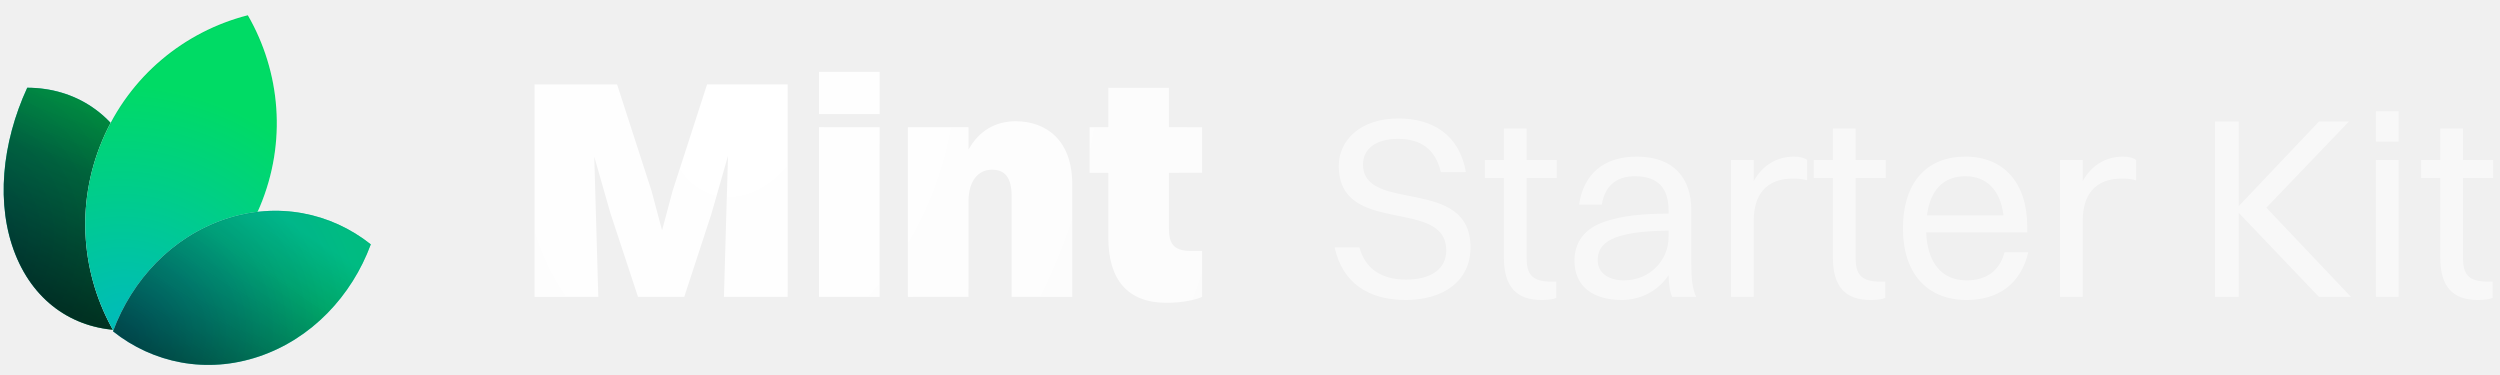
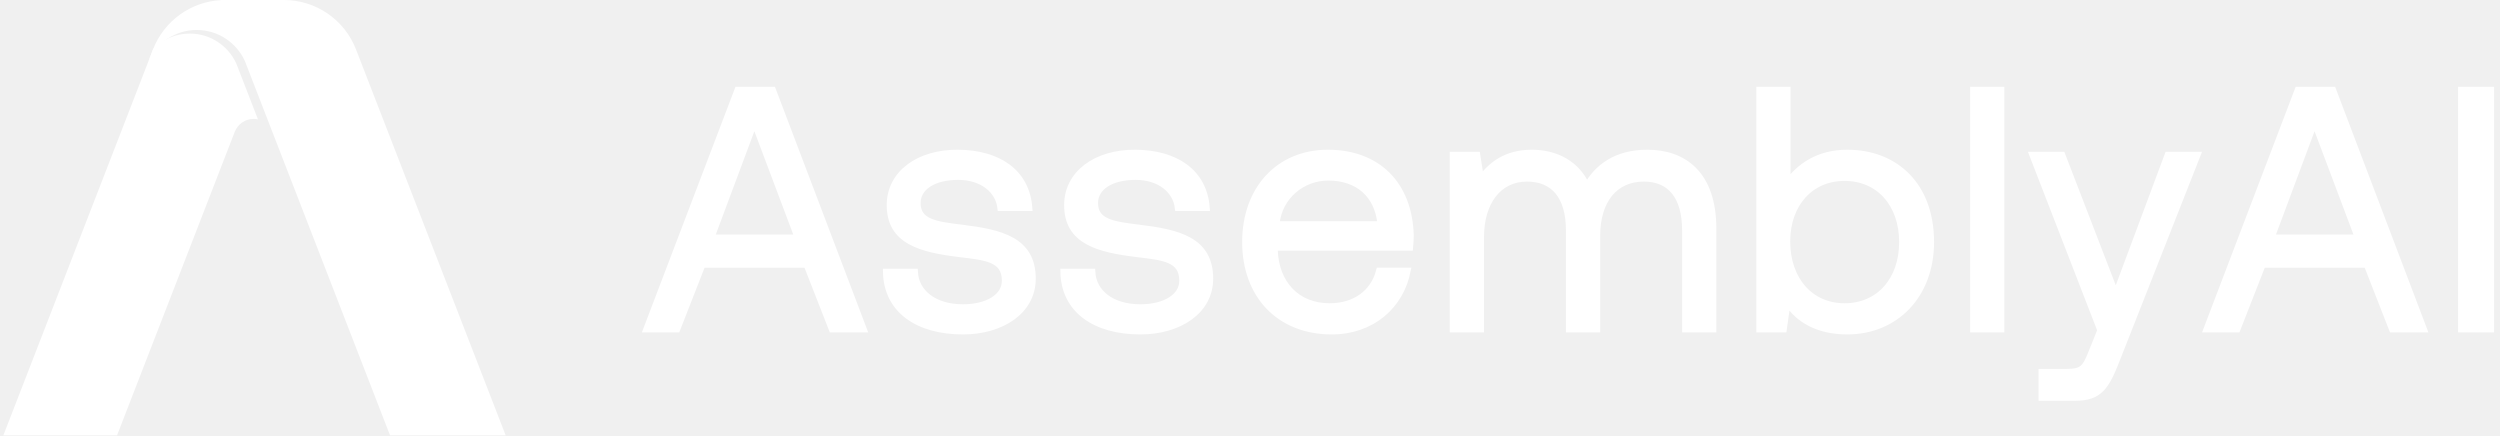
- <svg xmlns="http://www.w3.org/2000/svg" width="160" height="24" viewBox="0 0 160 24" fill="none">
-   <path d="M7.953 21.139C4.896 21.13 2.255 19.458 0.987 16.29C-0.28 13.121 0.109 9.163 1.744 5.615C4.801 5.624 7.442 7.296 8.71 10.465C9.977 13.633 9.588 17.591 7.953 21.139Z" fill="white" />
-   <path d="M7.953 21.139C4.896 21.13 2.255 19.458 0.987 16.29C-0.28 13.121 0.109 9.163 1.744 5.615C4.801 5.624 7.442 7.296 8.71 10.465C9.977 13.633 9.588 17.591 7.953 21.139Z" fill="url(#paint0_radial_115_109)" />
-   <path d="M7.953 21.139C4.896 21.13 2.255 19.458 0.987 16.29C-0.28 13.121 0.109 9.163 1.744 5.615C4.801 5.624 7.442 7.296 8.71 10.465C9.977 13.633 9.588 17.591 7.953 21.139Z" fill="black" fill-opacity="0.5" style="mix-blend-mode:hard-light" />
-   <path d="M7.953 21.139C4.896 21.13 2.255 19.458 0.987 16.29C-0.28 13.121 0.109 9.163 1.744 5.615C4.801 5.624 7.442 7.296 8.71 10.465C9.977 13.633 9.588 17.591 7.953 21.139Z" fill="url(#paint1_linear_115_109)" fill-opacity="0.5" style="mix-blend-mode:hard-light" />
-   <path d="M7.935 21.111C4.897 21.096 2.274 19.431 1.013 16.279C-0.248 13.124 0.136 9.182 1.762 5.643C4.8 5.659 7.423 7.324 8.684 10.476C9.945 13.63 9.561 17.572 7.935 21.111Z" stroke="url(#paint2_linear_115_109)" stroke-opacity="0.05" stroke-width="0.056" />
-   <path d="M7.31 21.257C11.354 20.221 14.884 17.375 16.628 13.236C18.373 9.097 17.945 4.587 15.86 0.976C11.816 2.012 8.287 4.858 6.542 8.998C4.797 13.137 5.225 17.646 7.31 21.257Z" fill="white" />
-   <path d="M7.31 21.257C11.354 20.221 14.884 17.375 16.628 13.236C18.373 9.097 17.945 4.587 15.86 0.976C11.816 2.012 8.287 4.858 6.542 8.998C4.797 13.137 5.225 17.646 7.31 21.257Z" fill="url(#paint3_radial_115_109)" />
-   <path d="M16.602 13.225C14.864 17.349 11.351 20.187 7.324 21.225C5.253 17.624 4.829 13.132 6.568 9.009C8.306 4.885 11.819 2.047 15.846 1.009C17.918 4.61 18.341 9.101 16.602 13.225Z" stroke="url(#paint4_linear_115_109)" stroke-opacity="0.05" stroke-width="0.056" />
-   <path d="M7.234 21.207C9.789 23.237 13.21 23.951 16.577 22.814C19.944 21.677 22.506 18.945 23.73 15.638C21.175 13.608 17.754 12.894 14.387 14.031C11.02 15.168 8.458 17.901 7.234 21.207Z" fill="white" />
-   <path d="M7.234 21.207C9.789 23.237 13.21 23.951 16.577 22.814C19.944 21.677 22.506 18.945 23.73 15.638C21.175 13.608 17.754 12.894 14.387 14.031C11.02 15.168 8.458 17.901 7.234 21.207Z" fill="url(#paint5_radial_115_109)" />
-   <path d="M7.234 21.207C9.789 23.237 13.21 23.951 16.577 22.814C19.944 21.677 22.506 18.945 23.73 15.638C21.175 13.608 17.754 12.894 14.387 14.031C11.02 15.168 8.458 17.901 7.234 21.207Z" fill="black" fill-opacity="0.2" style="mix-blend-mode:hard-light" />
-   <path d="M7.234 21.207C9.789 23.237 13.21 23.951 16.577 22.814C19.944 21.677 22.506 18.945 23.73 15.638C21.175 13.608 17.754 12.894 14.387 14.031C11.02 15.168 8.458 17.901 7.234 21.207Z" fill="url(#paint6_linear_115_109)" fill-opacity="0.5" style="mix-blend-mode:hard-light" />
-   <path d="M16.568 22.787C13.218 23.918 9.814 23.212 7.267 21.198C8.492 17.907 11.044 15.189 14.396 14.058C17.747 12.927 21.15 13.633 23.697 15.648C22.472 18.938 19.92 21.656 16.568 22.787Z" stroke="url(#paint7_linear_115_109)" stroke-opacity="0.05" stroke-width="0.056" />
-   <path d="M34.212 19V5.4H39.492L41.692 12.2L42.372 14.74L43.052 12.2L45.252 5.4H50.412V19H46.332L46.592 9.98L45.532 13.68L43.792 19H40.832L39.052 13.6L38.032 10.02L38.292 19H34.212ZM52.416 7.3V4.6H56.295V7.3H52.416ZM52.416 19V8.14H56.295V19H52.416ZM58.104 19V8.14H61.984V9.58C62.664 8.34 63.744 7.76 65.004 7.76C66.964 7.76 68.624 8.98 68.624 11.78V19H64.744V12.56C64.744 11.34 64.304 10.86 63.484 10.86C62.604 10.86 61.984 11.58 61.984 12.88V19H58.104ZM70.933 15.22V11.06H69.733V8.14H70.933V5.62H74.813V8.14H76.933V11.06H74.813V14.6C74.813 15.5 75.033 16.06 76.213 16.06H76.933V19C76.493 19.2 75.673 19.38 74.653 19.38C72.153 19.38 70.933 17.88 70.933 15.22Z" fill="url(#paint8_radial_115_109)" />
-   <path d="M87.232 10.519C87.232 13.687 94.112 11.229 94.112 15.832C94.112 17.994 92.364 19.198 89.971 19.198C87.562 19.198 85.912 18.093 85.417 15.832H87.001C87.364 17.169 88.371 17.895 89.987 17.895C91.671 17.895 92.561 17.152 92.561 16.03C92.561 12.598 85.681 15.155 85.681 10.618C85.681 9.001 87.034 7.582 89.509 7.582C91.671 7.582 93.403 8.621 93.816 11.014H92.215C91.868 9.529 90.912 8.886 89.476 8.886C88.057 8.886 87.232 9.529 87.232 10.519ZM96.25 16.476V11.393H95.029V10.239H96.25V8.226H97.702V10.239H99.632V11.393H97.702V16.476C97.702 17.532 98.015 18.026 99.302 18.026H99.599V19.066C99.434 19.148 99.071 19.198 98.659 19.198C97.025 19.198 96.25 18.323 96.25 16.476ZM102.516 13.093H101.064C101.345 11.162 102.615 10.024 104.76 10.024C107.103 10.024 108.242 11.393 108.242 13.44V16.888C108.242 17.895 108.324 18.521 108.555 19H107.021C106.856 18.654 106.806 18.142 106.79 17.614C106.047 18.72 104.859 19.198 103.803 19.198C101.988 19.198 100.767 18.357 100.767 16.69C100.767 15.486 101.427 14.611 102.714 14.182C103.902 13.786 105.107 13.687 106.79 13.671V13.473C106.79 12.053 106.13 11.278 104.628 11.278C103.374 11.278 102.698 11.971 102.516 13.093ZM102.252 16.657C102.252 17.465 102.929 17.944 103.952 17.944C105.569 17.944 106.79 16.674 106.79 15.172V14.759C103.061 14.793 102.252 15.585 102.252 16.657ZM110.787 19V10.239H112.239V11.591C112.833 10.519 113.774 10.024 114.83 10.024C115.176 10.024 115.49 10.107 115.655 10.239V11.542C115.407 11.46 115.094 11.427 114.747 11.427C112.998 11.427 112.239 12.515 112.239 14.1V19H110.787ZM117.305 16.476V11.393H116.084V10.239H117.305V8.226H118.757V10.239H120.688V11.393H118.757V16.476C118.757 17.532 119.071 18.026 120.358 18.026H120.655V19.066C120.49 19.148 120.127 19.198 119.714 19.198C118.081 19.198 117.305 18.323 117.305 16.476ZM129.809 16.145C129.33 18.192 127.862 19.198 125.865 19.198C123.324 19.198 121.79 17.482 121.79 14.627C121.79 11.658 123.324 10.024 125.783 10.024C128.258 10.024 129.743 11.723 129.743 14.512V14.875H123.275C123.357 16.838 124.281 17.944 125.865 17.944C127.103 17.944 127.977 17.35 128.291 16.145H129.809ZM125.783 11.278C124.38 11.278 123.539 12.152 123.324 13.786H128.225C128.027 12.169 127.152 11.278 125.783 11.278ZM131.843 19V10.239H133.295V11.591C133.889 10.519 134.829 10.024 135.885 10.024C136.232 10.024 136.545 10.107 136.71 10.239V11.542C136.463 11.46 136.149 11.427 135.803 11.427C134.054 11.427 133.295 12.515 133.295 14.1V19H131.843ZM141.763 19V7.78H143.281V13.192L148.413 7.78H150.327L145.047 13.291L150.459 19H148.413L143.281 13.621V19H141.763ZM152.06 9.067V7.12H153.512V9.067H152.06ZM152.06 19V10.239H153.512V19H152.06ZM156.178 16.476V11.393H154.957V10.239H156.178V8.226H157.63V10.239H159.56V11.393H157.63V16.476C157.63 17.532 157.943 18.026 159.23 18.026H159.527V19.066C159.362 19.148 158.999 19.198 158.587 19.198C156.953 19.198 156.178 18.323 156.178 16.476Z" fill="white" fill-opacity="0.55" />
-   <defs>
-     <radialGradient id="paint0_radial_115_109" cx="0" cy="0" r="1" gradientUnits="userSpaceOnUse" gradientTransform="translate(-3.00503 15.023) rotate(-10.029) scale(17.9572 17.784)">
-       <stop stop-color="#00B0BB" />
-       <stop offset="1" stop-color="#00DB65" />
-     </radialGradient>
-     <linearGradient id="paint1_linear_115_109" x1="7.39" y1="4.813" x2="1.63" y2="18.689" gradientUnits="userSpaceOnUse">
-       <stop stop-color="#18E299" />
-       <stop offset="1" />
-     </linearGradient>
-     <linearGradient id="paint2_linear_115_109" x1="7.948" y1="8.016" x2="1.761" y2="18.746" gradientUnits="userSpaceOnUse">
-       <stop />
-       <stop offset="1" stop-opacity="0" />
-     </linearGradient>
-     <radialGradient id="paint3_radial_115_109" cx="0" cy="0" r="1" gradientUnits="userSpaceOnUse" gradientTransform="translate(8.11404 20.8822) rotate(-75.7542) scale(21.6246 23.7772)">
-       <stop stop-color="#00BBBB" />
-       <stop offset="0.713" stop-color="#00DB65" />
-     </radialGradient>
-     <linearGradient id="paint4_linear_115_109" x1="7.602" y1="5.871" x2="15.556" y2="16.372" gradientUnits="userSpaceOnUse">
-       <stop />
-       <stop offset="1" stop-opacity="0" />
-     </linearGradient>
-     <radialGradient id="paint5_radial_115_109" cx="0" cy="0" r="1" gradientUnits="userSpaceOnUse" gradientTransform="translate(7.84537 21.5181) rotate(-20.3525) scale(18.5603 17.32)">
-       <stop stop-color="#00B0BB" />
-       <stop offset="1" stop-color="#00DB65" />
-     </radialGradient>
-     <linearGradient id="paint6_linear_115_109" x1="16.808" y1="13.007" x2="10.041" y2="22.994" gradientUnits="userSpaceOnUse">
-       <stop stop-color="#00B1BC" />
-       <stop offset="1" />
-     </linearGradient>
-     <linearGradient id="paint7_linear_115_109" x1="16.808" y1="13.007" x2="14.169" y2="23.841" gradientUnits="userSpaceOnUse">
-       <stop />
-       <stop offset="1" stop-opacity="0" />
-     </linearGradient>
-     <radialGradient id="paint8_radial_115_109" cx="0" cy="0" r="1" gradientUnits="userSpaceOnUse" gradientTransform="translate(47.2781 7) rotate(19.0047) scale(67.5582 85.7506)">
-       <stop stop-color="white" />
-       <stop offset="1" stop-color="white" stop-opacity="0.5" />
-     </radialGradient>
-   </defs>
+ <svg xmlns="http://www.w3.org/2000/svg" width="402" height="70" viewBox="0 0 402 70" fill="none">
+   <path d="M108.884 52.947L112.95 42.555H129.707L133.773 52.947H138.883L124.268 14.458H118.609L103.939 52.947H108.884ZM121.301 19.681L128.279 38.211H114.378L121.301 19.681Z" fill="white" />
+   <path d="M142.479 43.71C142.589 49.868 147.589 53.277 154.842 53.277C161.05 53.277 166.05 50.033 166.05 44.81C166.05 38.596 160.94 37.387 154.567 36.617C150.501 36.122 147.534 35.737 147.534 32.658C147.534 30.073 150.171 28.424 154.072 28.424C157.918 28.424 160.556 30.568 160.885 33.428H165.5C165.061 27.599 160.446 24.63 154.072 24.575C147.754 24.52 143.084 27.874 143.084 32.988C143.084 38.816 148.084 40.081 154.347 40.851C158.523 41.346 161.6 41.62 161.6 45.14C161.6 47.724 158.797 49.428 154.842 49.428C150.171 49.428 147.259 47.009 147.095 43.71H142.479Z" fill="white" />
+   <path d="M171.009 43.71C171.119 49.868 176.119 53.277 183.371 53.277C189.58 53.277 194.58 50.033 194.58 44.81C194.58 38.596 189.47 37.387 183.096 36.617C179.031 36.122 176.064 35.737 176.064 32.658C176.064 30.073 178.701 28.424 182.602 28.424C186.448 28.424 189.085 30.568 189.415 33.428H194.03C193.591 27.599 188.975 24.63 182.602 24.575C176.283 24.52 171.613 27.874 171.613 32.988C171.613 38.816 176.613 40.081 182.877 40.851C187.052 41.346 190.129 41.62 190.129 45.14C190.129 47.724 187.327 49.428 183.371 49.428C178.701 49.428 175.789 47.009 175.624 43.71H171.009Z" fill="white" />
+   <path d="M214.141 53.277C220.624 53.277 225.239 49.154 226.338 43.545H221.778C220.844 47.174 217.767 49.264 213.811 49.264C208.481 49.264 205.13 45.525 204.965 40.191V39.806H226.722C226.777 39.146 226.832 38.486 226.832 37.882C226.613 29.579 221.448 24.575 213.536 24.575C205.624 24.575 200.24 30.403 200.24 38.926C200.24 47.504 205.734 53.277 214.141 53.277ZM205.24 36.067C205.679 31.503 209.47 28.534 213.591 28.534C218.261 28.534 221.558 31.228 221.997 36.067H205.24Z" fill="white" />
+   <path d="M264.884 24.575C259.884 24.575 256.863 26.884 255.159 29.909C253.566 26.334 250.214 24.575 246.314 24.575C241.973 24.575 239.61 26.719 238.127 28.754L237.523 24.905H233.622V52.947H238.127V38.156C238.127 32.548 240.929 28.699 245.544 28.699C249.83 28.699 252.302 31.558 252.302 37.057V52.947H256.808V37.937C256.808 32.218 259.665 28.699 264.335 28.699C268.565 28.699 270.983 31.558 270.983 37.057V52.947H275.488V36.782C275.488 27.929 270.708 24.575 264.884 24.575Z" fill="white" />
+   <path d="M297.036 24.575C292.311 24.575 289.289 26.829 287.421 29.414V14.458H282.916V52.947H286.817L287.421 48.659C289.124 51.353 292.311 53.277 297.036 53.277C304.783 53.277 310.497 47.504 310.497 38.926C310.497 29.799 304.783 24.575 297.036 24.575ZM296.597 49.264C291.102 49.264 287.366 44.975 287.366 38.816C287.366 32.823 291.102 28.589 296.597 28.589C302.146 28.589 305.882 32.823 305.882 38.926C305.882 45.03 302.146 49.264 296.597 49.264Z" fill="white" />
+   <path d="M317.294 52.947H321.799V14.458H317.294V52.947Z" fill="white" />
+   <path d="M337.751 53.112L336.378 56.522C335.334 59.161 334.894 59.821 332.312 59.821H328.301V63.945H333.685C337.641 63.945 338.685 62.185 340.443 57.676L353.355 24.905H348.575L340.224 47.284L331.598 24.905H326.818L337.751 53.112Z" fill="white" />
+   <path d="M359.763 52.947L363.829 42.555H380.587L384.652 52.947H389.762L375.147 14.458H369.488L354.818 52.947H359.763ZM372.18 19.681L379.158 38.211H365.257L372.18 19.681Z" fill="white" />
+   <path d="M395.762 52.947H400.542V14.458H395.762V52.947Z" fill="white" />
+   <path d="M108.884 52.947L112.95 42.555H129.707L133.773 52.947H138.883L124.268 14.458H118.609L103.939 52.947H108.884ZM121.301 19.681L128.279 38.211H114.378L121.301 19.681Z" stroke="white" />
+   <path d="M142.479 43.71C142.589 49.868 147.589 53.277 154.842 53.277C161.05 53.277 166.05 50.033 166.05 44.81C166.05 38.596 160.94 37.387 154.567 36.617C150.501 36.122 147.534 35.737 147.534 32.658C147.534 30.073 150.171 28.424 154.072 28.424C157.918 28.424 160.556 30.568 160.885 33.428H165.5C165.061 27.599 160.446 24.63 154.072 24.575C147.754 24.52 143.084 27.874 143.084 32.988C143.084 38.816 148.084 40.081 154.347 40.851C158.523 41.346 161.6 41.62 161.6 45.14C161.6 47.724 158.797 49.428 154.842 49.428C150.171 49.428 147.259 47.009 147.095 43.71H142.479Z" stroke="white" />
+   <path d="M171.009 43.71C171.119 49.868 176.119 53.277 183.371 53.277C189.58 53.277 194.58 50.033 194.58 44.81C194.58 38.596 189.47 37.387 183.096 36.617C179.031 36.122 176.064 35.737 176.064 32.658C176.064 30.073 178.701 28.424 182.602 28.424C186.448 28.424 189.085 30.568 189.415 33.428H194.03C193.591 27.599 188.975 24.63 182.602 24.575C176.283 24.52 171.613 27.874 171.613 32.988C171.613 38.816 176.613 40.081 182.877 40.851C187.052 41.346 190.129 41.62 190.129 45.14C190.129 47.724 187.327 49.428 183.371 49.428C178.701 49.428 175.789 47.009 175.624 43.71H171.009Z" stroke="white" />
+   <path d="M214.141 53.277C220.624 53.277 225.239 49.154 226.338 43.545H221.778C220.844 47.174 217.767 49.264 213.811 49.264C208.481 49.264 205.13 45.525 204.965 40.191V39.806H226.722C226.777 39.146 226.832 38.486 226.832 37.882C226.613 29.579 221.448 24.575 213.536 24.575C205.624 24.575 200.24 30.403 200.24 38.926C200.24 47.504 205.734 53.277 214.141 53.277ZM205.24 36.067C205.679 31.503 209.47 28.534 213.591 28.534C218.261 28.534 221.558 31.228 221.997 36.067H205.24Z" stroke="white" />
+   <path d="M264.884 24.575C259.884 24.575 256.863 26.884 255.159 29.909C253.566 26.334 250.214 24.575 246.314 24.575C241.973 24.575 239.61 26.719 238.127 28.754L237.523 24.905H233.622V52.947H238.127V38.156C238.127 32.548 240.929 28.699 245.544 28.699C249.83 28.699 252.302 31.558 252.302 37.057V52.947H256.808V37.937C256.808 32.218 259.665 28.699 264.335 28.699C268.565 28.699 270.983 31.558 270.983 37.057V52.947H275.488V36.782C275.488 27.929 270.708 24.575 264.884 24.575Z" stroke="white" />
+   <path d="M297.036 24.575C292.311 24.575 289.289 26.829 287.421 29.414V14.458H282.916V52.947H286.817L287.421 48.659C289.124 51.353 292.311 53.277 297.036 53.277C304.783 53.277 310.497 47.504 310.497 38.926C310.497 29.799 304.783 24.575 297.036 24.575ZM296.597 49.264C291.102 49.264 287.366 44.975 287.366 38.816C287.366 32.823 291.102 28.589 296.597 28.589C302.146 28.589 305.882 32.823 305.882 38.926C305.882 45.03 302.146 49.264 296.597 49.264Z" stroke="white" />
+   <path d="M317.294 52.947H321.799V14.458H317.294V52.947Z" stroke="white" />
+   <path d="M337.751 53.112L336.378 56.522C335.334 59.161 334.894 59.821 332.312 59.821H328.301V63.945H333.685C337.641 63.945 338.685 62.185 340.443 57.676L353.355 24.905H348.575L340.224 47.284L331.598 24.905H326.818L337.751 53.112Z" stroke="white" />
+   <path d="M359.763 52.947L363.829 42.555H380.587L384.652 52.947H389.762L375.147 14.458H369.488L354.818 52.947H359.763ZM372.18 19.681L379.158 38.211H365.257L372.18 19.681Z" stroke="white" />
+   <path d="M395.762 52.947H400.542V14.458H395.762V52.947Z" stroke="white" />
+   <path d="M24.634 7.873C24.625 7.896 24.616 7.919 24.607 7.942L0.542 70H18.823L37.765 21.153H37.773C38.248 19.962 39.411 19.121 40.77 19.121C41.015 19.121 41.254 19.149 41.483 19.2L38.006 10.234C36.714 7.382 33.845 5.398 30.512 5.398C28.209 5.398 26.127 6.346 24.634 7.873Z" fill="white" />
+   <path d="M24.607 7.942C26.388 3.349 30.699 0.259 35.578 0.016L35.572 2.0817e-06H45.653C50.784 2.0817e-06 55.388 3.155 57.245 7.942L81.31 70H62.716L39.38 9.822C38.044 6.873 35.077 4.821 31.63 4.821C28.176 4.821 25.202 6.883 23.871 9.844L24.607 7.942Z" fill="white" />
</svg>
